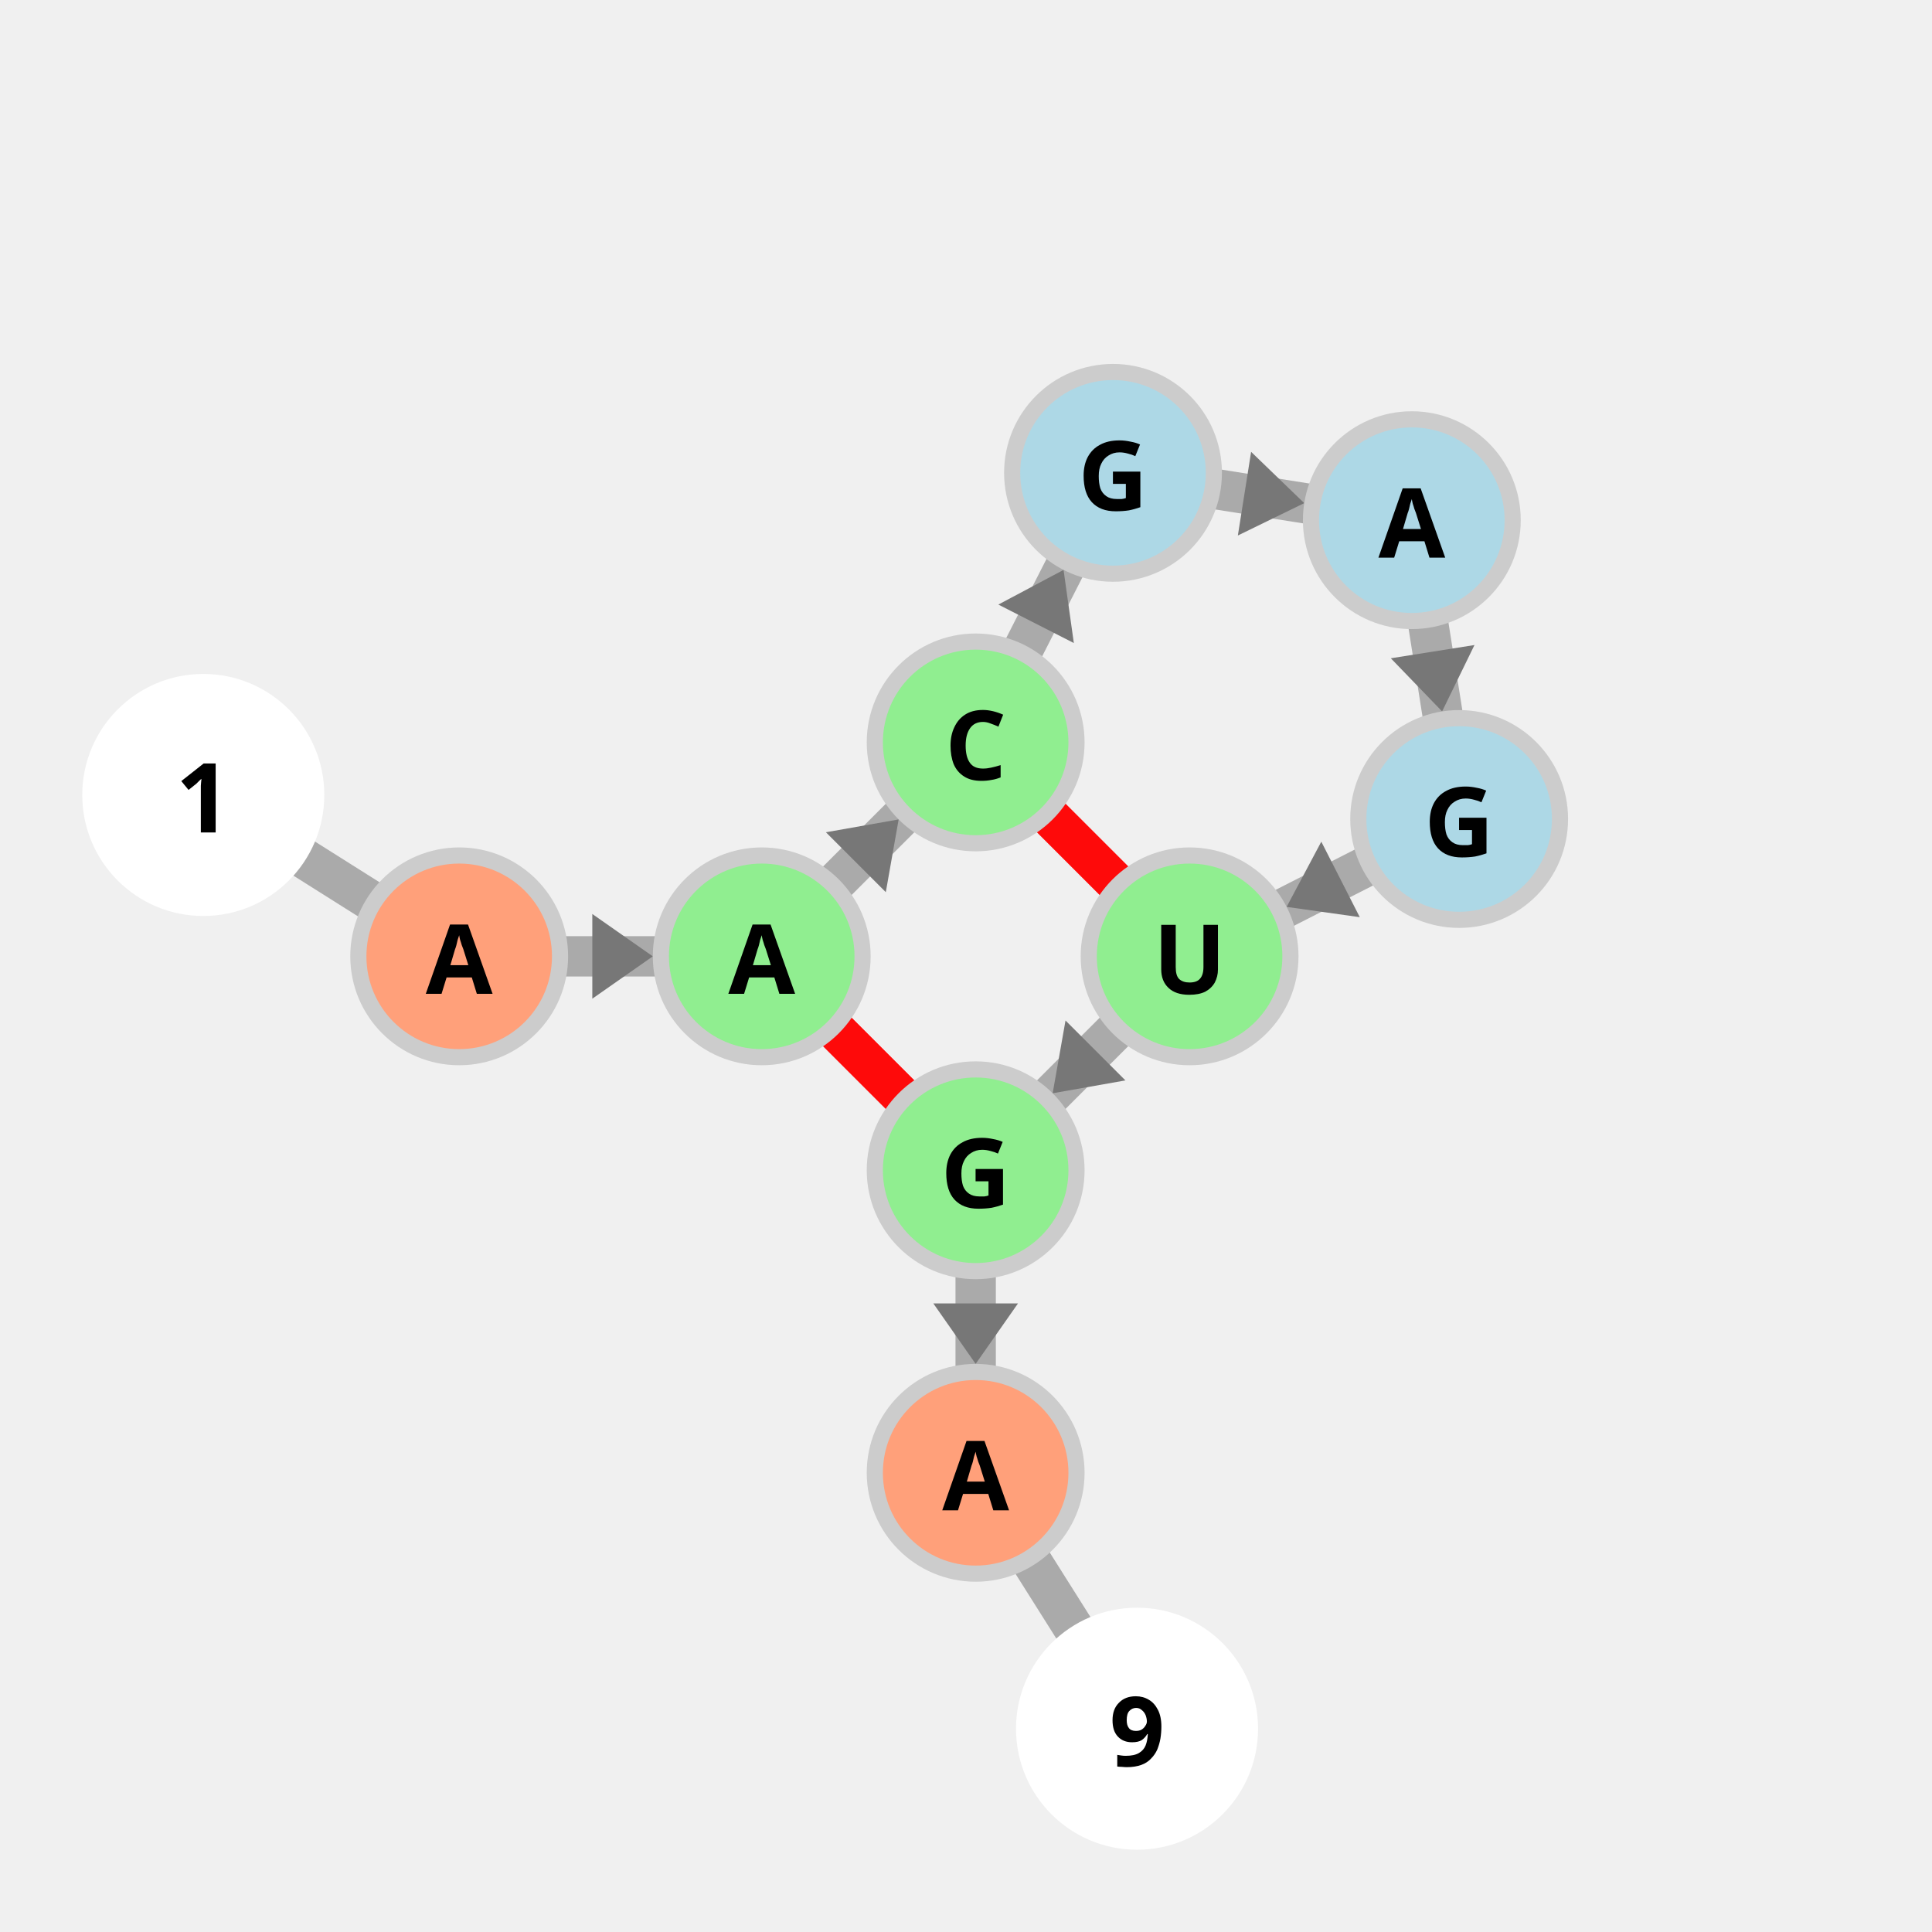
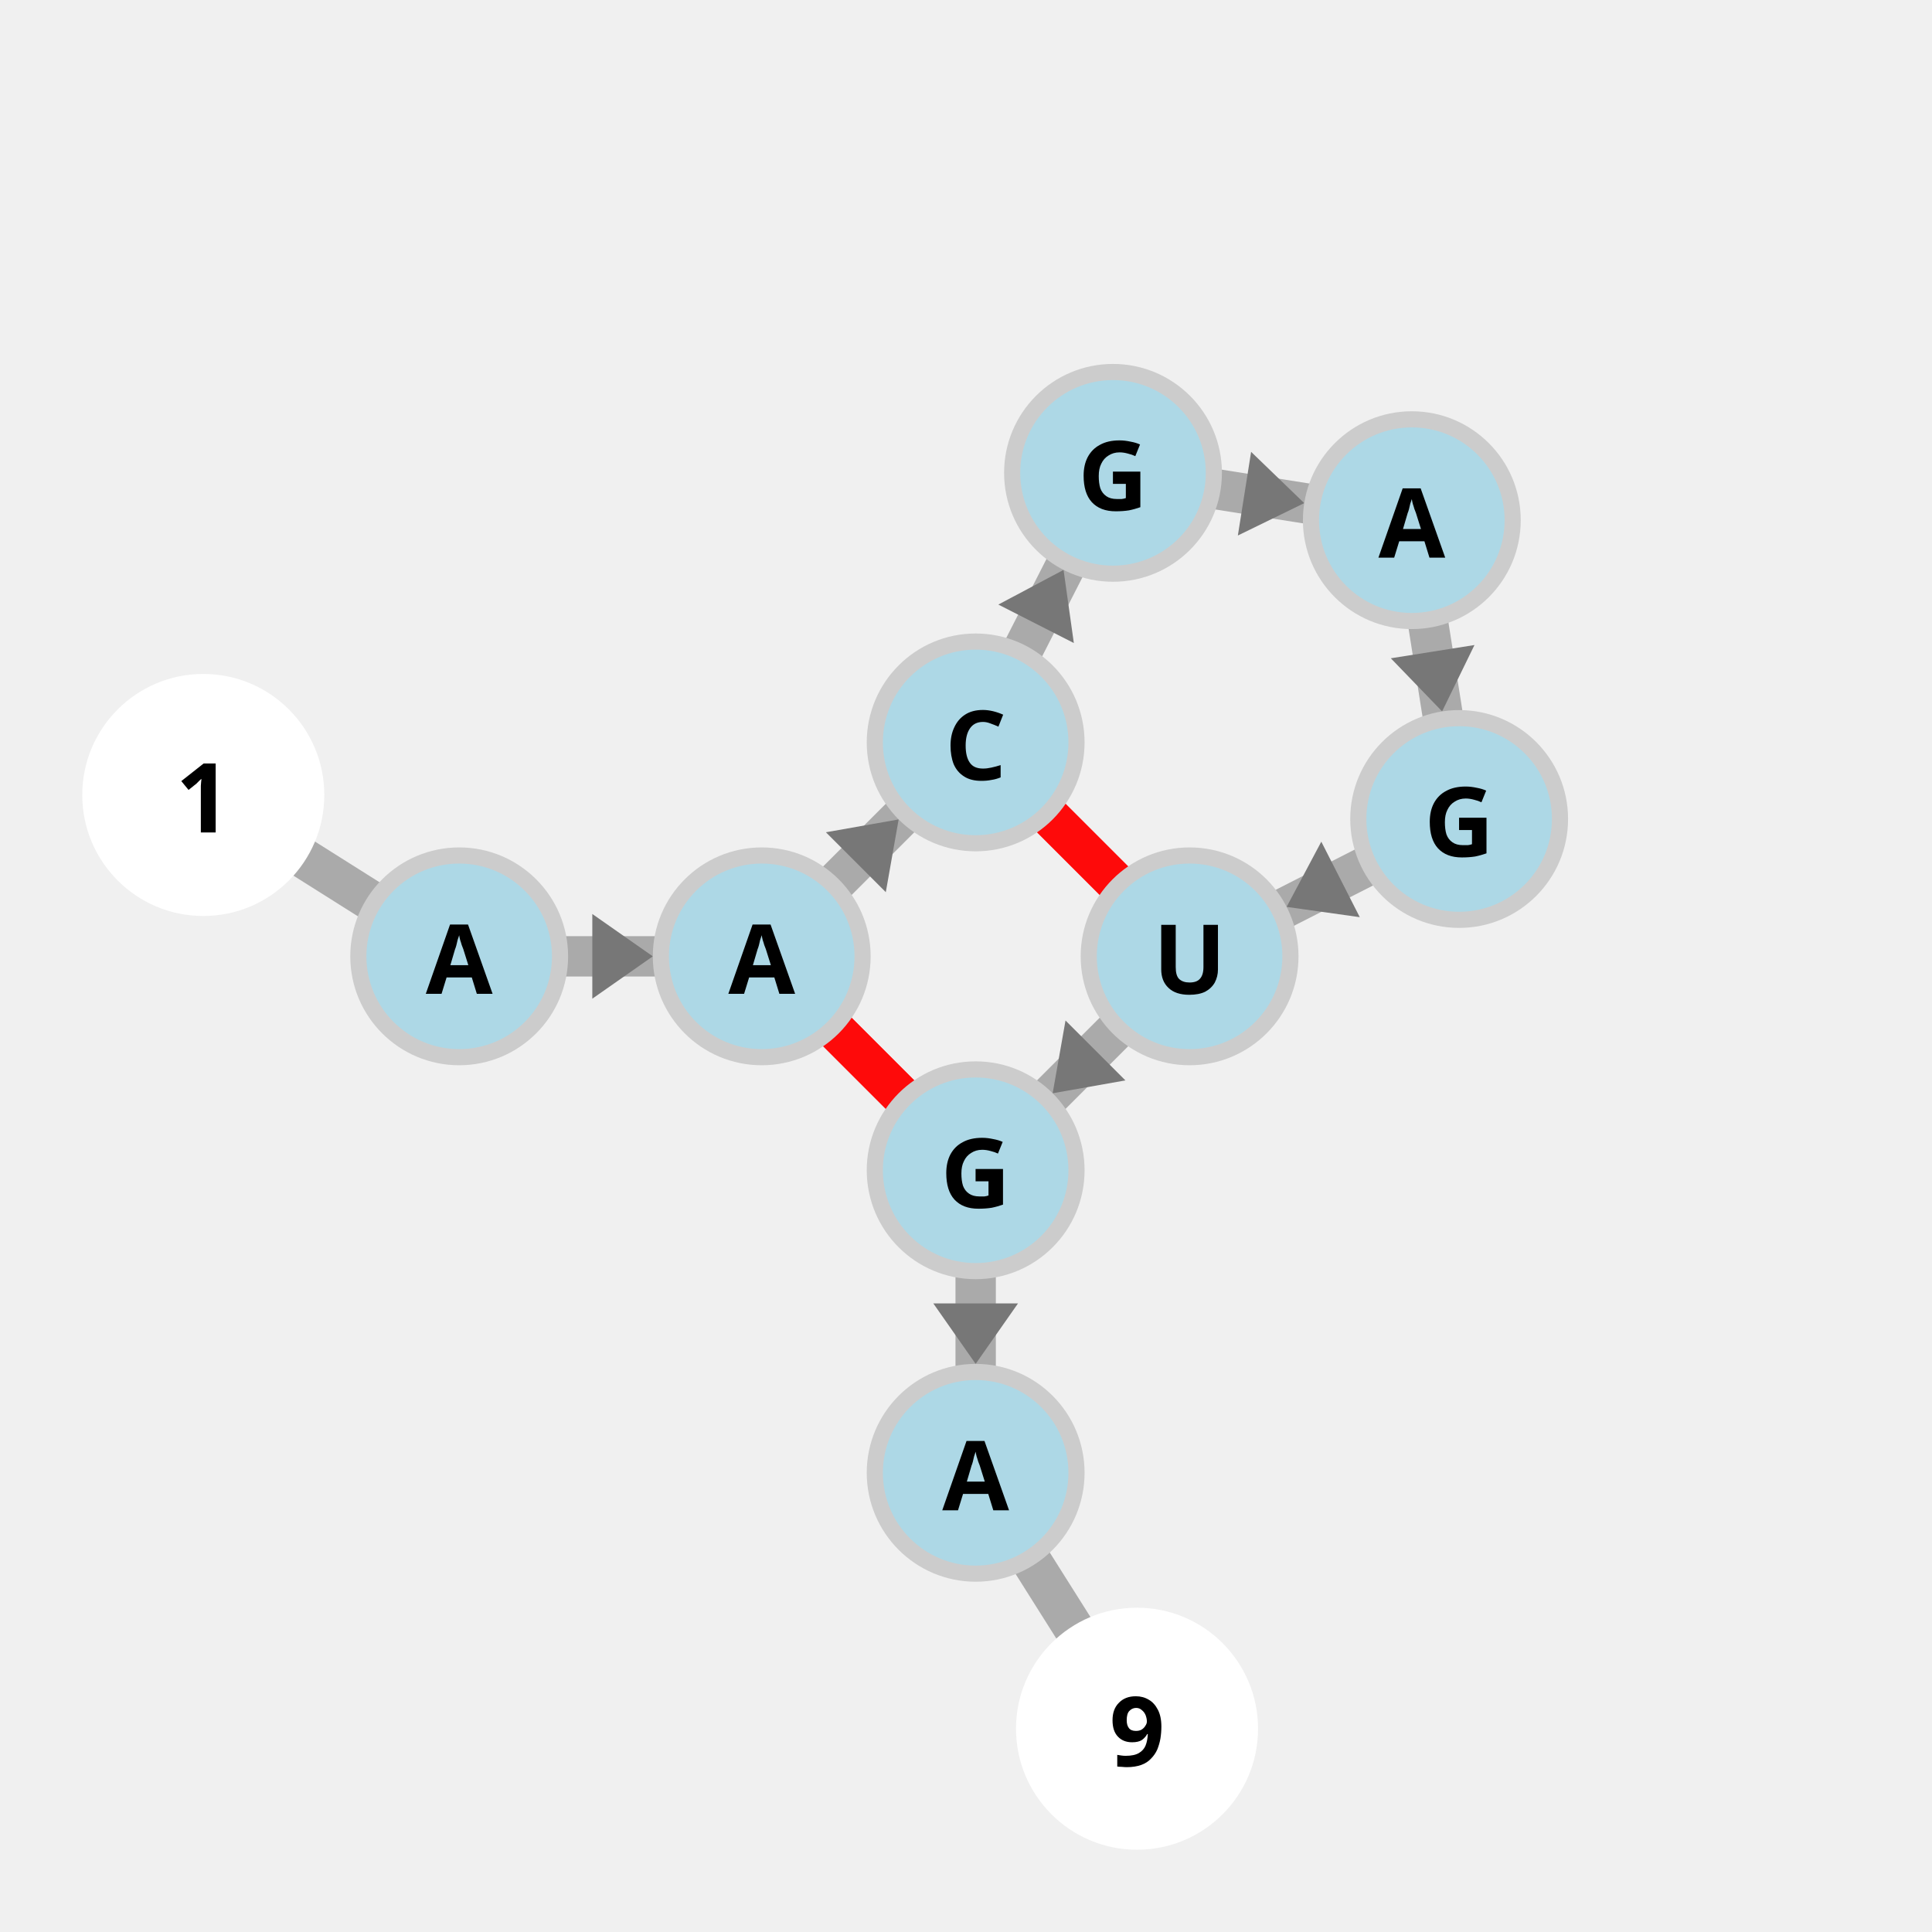
<svg xmlns="http://www.w3.org/2000/svg" viewBox="0 0 300 300">
  <style type="text/css">
 circle.fornac-node, polygon.fornac-node {
  stroke: #ccc;
  stroke-width: 0.8;
  opacity: 1;
  fill: white;
}

path.fornac-directionArrow {
  fill: #777;
  stroke: none;
  stroke-width: 0.8px;
}

g.fornac-plot {
    /* outline: 1px solid red; */
}

circle.fornac-node[base_type="a"] {
  fill: #dbdb8d;
}

circle.fornac-node[base_type="c"] {
  fill: #98df8a;
}

circle.fornac-node[base_type="g"] {
  fill: #ff9896;
}

circle.fornac-node[base_type="u"], circle.fornac-node[base_type="t"] {
  fill: #aec7e8;
}

.fornac-node &gt; text {
     pointer-events: none;
 }

circle.fornac-node[node_type="label"] {
    stroke: transparent;
    stroke-width: 0;
    fill: white;
    display: inline;
}

circle.fornac-node[node_type="protein"] {
    fill: gray;
    fill-opacity: 0.5;
    stroke-width: 4;
}

.fornac-selectedNode &gt; circle.fornac-node {
    stroke: red;
}

text.fornac-nodeLabel {
    font-weight: bold;
    font-family: Tahoma, Geneva, sans-serif;
    font-size: 0.4em;
    color: rgb(100,100,100);
    text-anchor: middle;
    alignment-baseline: middle;
    dominant-baseline: central;
    pointer-events: none;
    -webkit-touch-callout: none;
    -webkit-user-select: none;
    -khtml-user-select: none;
    -moz-user-select: none;
    -ms-user-select: none;
    user-select: none;
}

line.fornac-link {
  stroke: #999;
  stroke-opacity: 0.8;
  stroke-width: 2;
}

line.fornac-link[link_type="pseudoknot"] {
    stroke: red;
}

line.fornac-link[link_type="basepair"] {
  stroke: red;
}

line.fornac-link[link_type="intermolecule"] {
  stroke: blue;
}

line.fornac-link[link_type="chain_chain"] {
  stroke-dasharray: 3,3;
}

line.fornac-link[link_type="fake"] {
  stroke: green;
}

text.fornac-plotLabel {
    font-family: Tahoma, Geneva, sans-serif;
    font-weight: bolder;
    font-size: 1.2em;
    fill: rgba(200, 200, 200, 0.5);
    text-anchor: middle;
    alignment-baseline: central;
}

.fornac-transparent {
    fill: transparent;
    stroke-width: 0;
    stroke-opacity: 0;
    opacity: 0;
    visibility: hidden;
    pointer-events: none;
}

.fornac-dragLine {
  stroke: #999;
  stroke-width: 2;
  pointer-events: none;
}

.fornac-mouseEventHelper &gt; .extent {
  fill-opacity: .1;
  stroke: #fff;
  shape-rendering: crispEdges;
}

.d3-context-menu {
	position: absolute;
	display: none;
	background-color: #f2f2f2;
	border-radius: 4px;

	font-family: Arial, sans-serif;
	font-size: 14px;
	min-width: 150px;
	border: 1px solid #d4d4d4;

	z-index:1200;
}

.d3-context-menu ul {
	list-style-type: none;
	margin: 4px 0px;
	padding: 0px;
	cursor: default;
}

.d3-context-menu ul li {
	padding: 4px 16px;

	-webkit-touch-callout: none; /* iOS Safari */
	-webkit-user-select: none;   /* Chrome/Safari/Opera */
	-khtml-user-select: none;    /* Konqueror */
	-moz-user-select: none;      /* Firefox */
	-ms-user-select: none;       /* Internet Explorer/Edge */
	user-select: none;
}

.d3-context-menu ul li:hover {
	background-color: #4677f8;
	color: #fefefe;
}

.d3-context-menu-selected {
	background-color: #4677f8;
	color: #fefefe;
}

/*
	Header
*/

.d3-context-menu ul li.is-header
.d3-context-menu ul li.is-header:hover {
	background-color: #f2f2f2;
	color: #444;
	font-weight: bold;
	font-style: italic;
}

/*
	Disabled
*/

.d3-context-menu ul li.is-disabled
.d3-context-menu ul li.is-disabled:hover {
	background-color: #f2f2f2;
	color: #888;
	cursor: not-allowed;
}

/*
	Divider
*/

.d3-context-menu ul li.is-divider {
	padding: 0px 0px;
}

.d3-context-menu ul li.is-divider:hover {
	background-color: #f2f2f2;
}

.d3-context-menu ul hr {
	border: 0;
    height: 0;
    border-top: 1px solid rgba(0, 0, 0, 0.1);
    border-bottom: 1px solid rgba(255, 255, 255, 0.3);
}

/*# sourceMappingURL=fornac.css.map*/ 
</style>
  <g class="fornac-plot" transform="translate(-241.8849,-164.6876)scale(3.131878,3.131878)">
    <g class="fornac-links">
      <line class="link fornac-link" x1="115" y1="100" x2="125.607" y2="110.607" link_type="basepair" pointer-events="all" />
      <line class="link fornac-link" x1="100" y1="100" x2="115" y2="100" link_type="backbone" pointer-events="all" />
      <line class="link fornac-link" x1="125.607" y1="89.393" x2="136.213" y2="100" link_type="basepair" pointer-events="all" />
      <line class="link fornac-link" x1="115" y1="100" x2="125.607" y2="89.393" link_type="backbone" pointer-events="all" />
      <line class="link fornac-link" x1="125.607" y1="89.393" x2="132.416" y2="76.028" link_type="backbone" pointer-events="all" />
      <line class="link fornac-link" x1="132.416" y1="76.028" x2="147.232" y2="78.375" link_type="backbone" pointer-events="all" />
      <line class="link fornac-link" x1="147.232" y1="78.375" x2="149.578" y2="93.19" link_type="backbone" pointer-events="all" />
      <line class="link fornac-link" x1="136.213" y1="100" x2="125.607" y2="89.393" link_type="basepair" pointer-events="all" />
      <line class="link fornac-link" x1="149.578" y1="93.19" x2="136.213" y2="100" link_type="backbone" pointer-events="all" />
      <line class="link fornac-link" x1="125.607" y1="110.607" x2="115" y2="100" link_type="basepair" pointer-events="all" />
      <line class="link fornac-link" x1="136.213" y1="100" x2="125.607" y2="110.607" link_type="backbone" pointer-events="all" />
      <line class="link fornac-link" x1="125.607" y1="110.607" x2="125.607" y2="125.607" link_type="backbone" pointer-events="all" />
      <line class="link fornac-link" x1="100" y1="100" x2="87.312" y2="91.999" link_type="label_link" pointer-events="all" />
      <line class="link fornac-link" x1="115" y1="100" x2="109.26" y2="86.142" link_type="label_link" pointer-events="all" style="display:none" />
      <line class="link fornac-link" x1="125.607" y1="89.393" x2="113.471" y2="80.577" link_type="label_link" pointer-events="all" style="display:none" />
      <line class="link fornac-link" x1="132.416" y1="76.028" x2="125.607" y2="62.663" link_type="label_link" pointer-events="all" style="display:none" />
      <line class="link fornac-link" x1="147.232" y1="78.375" x2="157.838" y2="67.768" link_type="label_link" pointer-events="all" style="display:none" />
      <line class="link fornac-link" x1="149.578" y1="93.19" x2="162.943" y2="100" link_type="label_link" pointer-events="all" style="display:none" />
      <line class="link fornac-link" x1="136.213" y1="100" x2="145.03" y2="112.135" link_type="label_link" pointer-events="all" style="display:none" />
      <line class="link fornac-link" x1="125.607" y1="110.607" x2="139.465" y2="116.347" link_type="label_link" pointer-events="all" style="display:none" />
      <line class="link fornac-link" x1="125.607" y1="125.607" x2="133.608" y2="138.295" link_type="label_link" pointer-events="all" />
    </g>
    <g class="fornac-nodes">
      <g class="gnode" struct_name="empty" transform="translate(100,100)" num="n1" rnum="n9">
        <path class="fornac-directionArrow" node_num="1" />
-         <circle class="fornac-node" node_type="nucleotide" node_num="1" r="5" style="fill: lightsalmon;" />
+         <circle class="fornac-node" node_type="nucleotide" node_num="1" r="5" style="fill: lightblue;" />
        <text class="fornac-nodeLabel" label_type="nucleotide">A</text>
      </g>
      <g class="gnode" struct_name="empty" transform="translate(115,100)" num="n2" rnum="n8">
        <path class="fornac-directionArrow" node_num="2" d="M-8.4,-2.1L-5.4,0L-8.4,2.1" />
-         <circle class="fornac-node" node_type="nucleotide" node_num="2" r="5" style="fill: lightgreen;" />
+         <circle class="fornac-node" node_type="nucleotide" node_num="2" r="5" style="fill: lightblue;" />
        <text class="fornac-nodeLabel" label_type="nucleotide">A</text>
      </g>
      <g class="gnode" struct_name="empty" transform="translate(125.6066,89.3934)" num="n3" rnum="n7">
        <path class="fornac-directionArrow" node_num="3" d="M-7.425,4.455L-3.818,3.818L-4.455,7.425" />
-         <circle class="fornac-node" node_type="nucleotide" node_num="3" r="5" style="fill: lightgreen;" />
+         <circle class="fornac-node" node_type="nucleotide" node_num="3" r="5" style="fill: lightblue;" />
        <text class="fornac-nodeLabel" label_type="nucleotide">C</text>
      </g>
      <g class="gnode" struct_name="empty" transform="translate(132.4165,76.0283)" num="n4" rnum="n6">
        <path class="fornac-directionArrow" node_num="4" d="M-5.685,6.531L-2.452,4.811L-1.942,8.438" />
        <circle class="fornac-node" node_type="nucleotide" node_num="4" r="5" style="fill: lightblue;" />
        <text class="fornac-nodeLabel" label_type="nucleotide">G</text>
      </g>
      <g class="gnode" struct_name="empty" transform="translate(147.2318,78.37482)" num="n5" rnum="n5">
        <path class="fornac-directionArrow" node_num="5" d="M-7.968,-3.388L-5.334,-0.845L-8.625,0.76" />
        <circle class="fornac-node" node_type="nucleotide" node_num="5" r="5" style="fill: lightblue;" />
        <text class="fornac-nodeLabel" label_type="nucleotide">A</text>
      </g>
      <g class="gnode" struct_name="empty" transform="translate(149.5783,93.19014)" num="n6" rnum="n4">
        <path class="fornac-directionArrow" node_num="6" d="M0.76,-8.625L-0.845,-5.334L-3.388,-7.968" />
        <circle class="fornac-node" node_type="nucleotide" node_num="6" r="5" style="fill: lightblue;" />
        <text class="fornac-nodeLabel" label_type="nucleotide">G</text>
      </g>
      <g class="gnode" struct_name="empty" transform="translate(136.2132,100)" num="n7" rnum="n3">
        <path class="fornac-directionArrow" node_num="7" d="M8.438,-1.942L4.811,-2.452L6.531,-5.685" />
-         <circle class="fornac-node" node_type="nucleotide" node_num="7" r="5" style="fill: lightgreen;" />
+         <circle class="fornac-node" node_type="nucleotide" node_num="7" r="5" style="fill: lightblue;" />
        <text class="fornac-nodeLabel" label_type="nucleotide">U</text>
      </g>
      <g class="gnode" struct_name="empty" transform="translate(125.6066,110.6066)" num="n8" rnum="n2">
        <path class="fornac-directionArrow" node_num="8" d="M7.425,-4.455L3.818,-3.818L4.455,-7.425" />
-         <circle class="fornac-node" node_type="nucleotide" node_num="8" r="5" style="fill: lightgreen;" />
+         <circle class="fornac-node" node_type="nucleotide" node_num="8" r="5" style="fill: lightblue;" />
        <text class="fornac-nodeLabel" label_type="nucleotide">G</text>
      </g>
      <g class="gnode" struct_name="empty" transform="translate(125.6066,125.6066)" num="n9" rnum="n1">
        <path class="fornac-directionArrow" node_num="9" d="M2.1,-8.4L0,-5.4L-2.1,-8.4" />
-         <circle class="fornac-node" node_type="nucleotide" node_num="9" r="5" style="fill: lightsalmon;" />
+         <circle class="fornac-node" node_type="nucleotide" node_num="9" r="5" style="fill: lightblue;" />
        <text class="fornac-nodeLabel" label_type="nucleotide">A</text>
      </g>
      <g class="gnode" struct_name="empty" transform="translate(87.31207,91.99897)" num="n-1" rnum="n11">
        <circle class="fornac-node" r="6" node_type="label" node_num="-1" />
        <text class="fornac-nodeLabel" label_type="label">1</text>
      </g>
      <g class="gnode" struct_name="empty" transform="translate(109.2597,86.14181)" num="n-1" rnum="n11" style="display:none">
        <circle class="fornac-node" r="6" node_type="label" node_num="-1" />
        <text class="fornac-nodeLabel" label_type="label">0</text>
      </g>
      <g class="gnode" struct_name="empty" transform="translate(113.4713,80.57662)" num="n-1" rnum="n11" style="display:none">
        <circle class="fornac-node" r="6" node_type="label" node_num="-1" />
        <text class="fornac-nodeLabel" label_type="label">0</text>
      </g>
      <g class="gnode" struct_name="empty" transform="translate(125.6066,62.6632)" num="n-1" rnum="n11" style="display:none">
        <circle class="fornac-node" r="6" node_type="label" node_num="-1" />
        <text class="fornac-nodeLabel" label_type="label">0</text>
      </g>
      <g class="gnode" struct_name="empty" transform="translate(157.8384,67.76822)" num="n-1" rnum="n11" style="display:none">
        <circle class="fornac-node" r="6" node_type="label" node_num="-1" />
        <text class="fornac-nodeLabel" label_type="label">0</text>
      </g>
      <g class="gnode" struct_name="empty" transform="translate(162.9434,100)" num="n-1" rnum="n11" style="display:none">
        <circle class="fornac-node" r="6" node_type="label" node_num="-1" />
        <text class="fornac-nodeLabel" label_type="label">0</text>
      </g>
      <g class="gnode" struct_name="empty" transform="translate(145.03,112.1353)" num="n-1" rnum="n11" style="display:none">
        <circle class="fornac-node" r="6" node_type="label" node_num="-1" />
        <text class="fornac-nodeLabel" label_type="label">0</text>
      </g>
      <g class="gnode" struct_name="empty" transform="translate(139.4648,116.3469)" num="n-1" rnum="n11" style="display:none">
        <circle class="fornac-node" r="6" node_type="label" node_num="-1" />
        <text class="fornac-nodeLabel" label_type="label">0</text>
      </g>
      <g class="gnode" struct_name="empty" transform="translate(133.6076,138.2945)" num="n-1" rnum="n11">
        <circle class="fornac-node" r="6" node_type="label" node_num="-1" />
        <text class="fornac-nodeLabel" label_type="label">9</text>
      </g>
      <g class="gnode" transform="translate(125.6066,100)" num="n-1" rnum="n11" style="display:none">
        <text class="fornac-nodeLabel" label_type="middle" />
      </g>
      <g class="gnode" transform="translate(125.6066,125.6066)" num="n-3" rnum="n13">
        <text class="fornac-nodeLabel" label_type="middle" />
      </g>
      <g class="gnode" transform="translate(100,100)" num="n-2" rnum="n12">
        <text class="fornac-nodeLabel" label_type="middle" />
      </g>
      <g class="gnode" transform="translate(116.5533,109.0533)" num="n-1" rnum="n11" style="display:none">
        <text class="fornac-nodeLabel" label_type="middle" />
      </g>
      <g class="gnode" transform="translate(138.2093,87.39733)" num="n-1" rnum="n11">
        <text class="fornac-nodeLabel" label_type="middle" />
      </g>
    </g>
  </g>
</svg>
